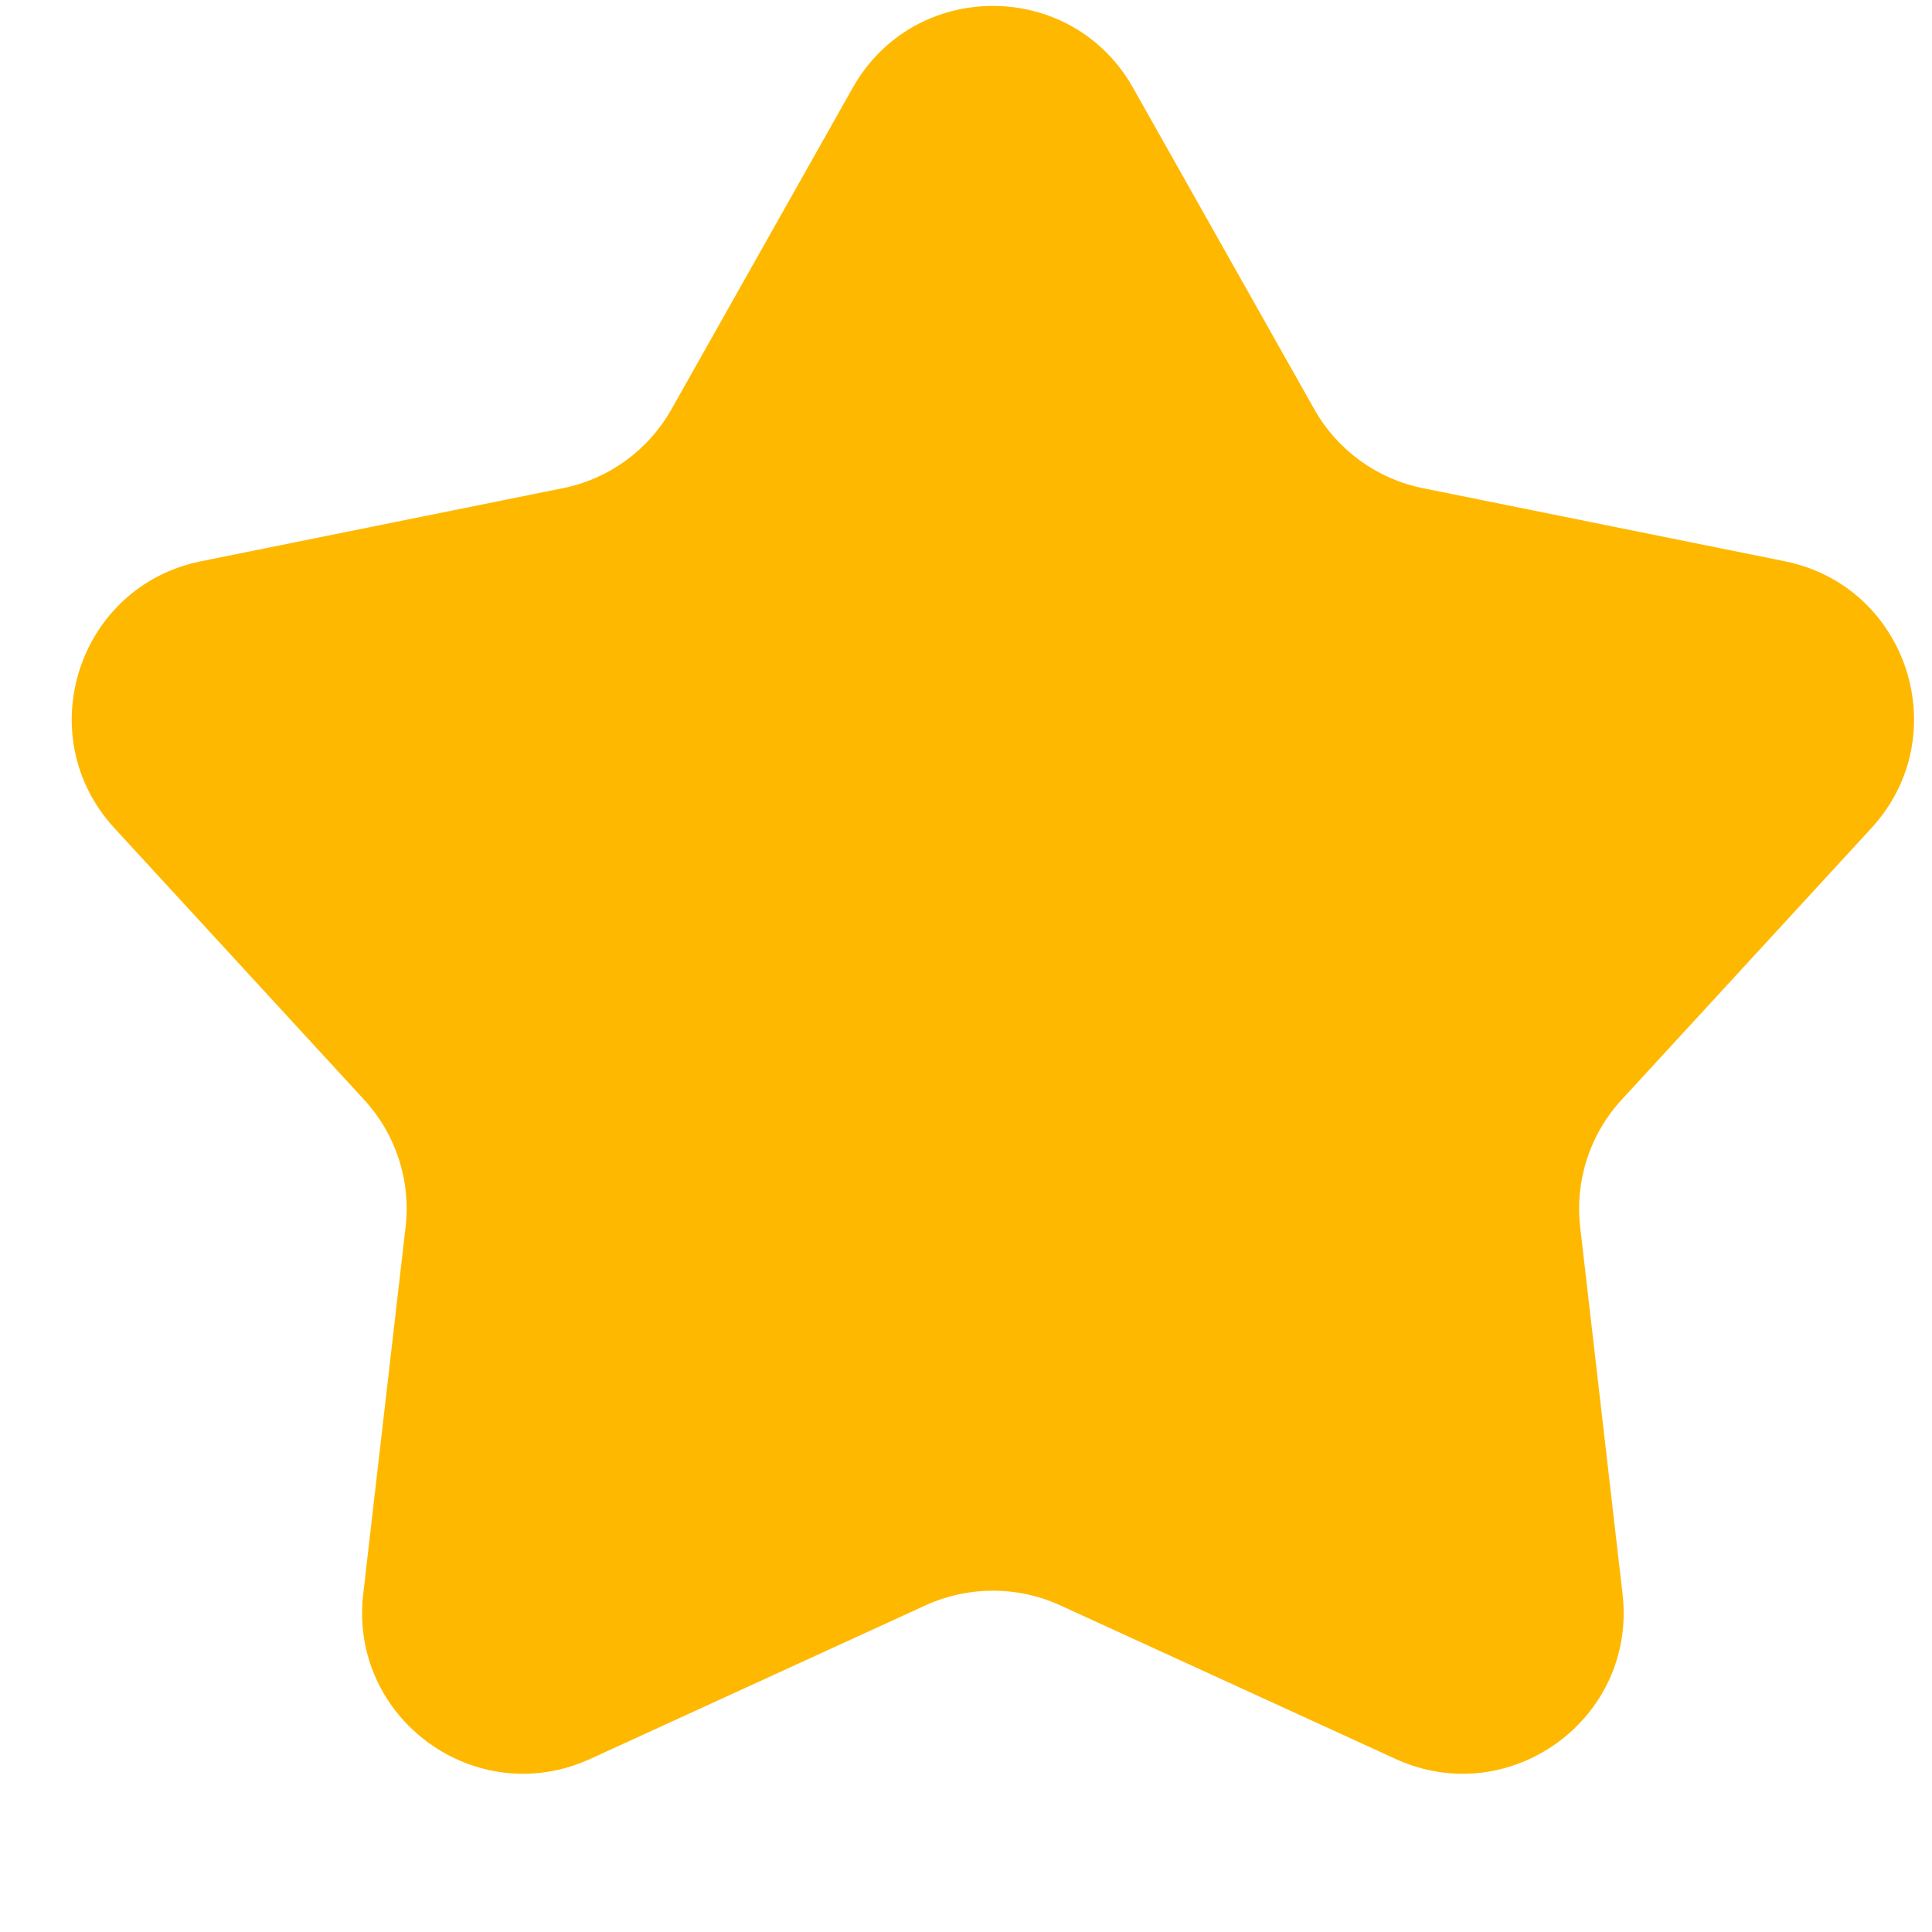
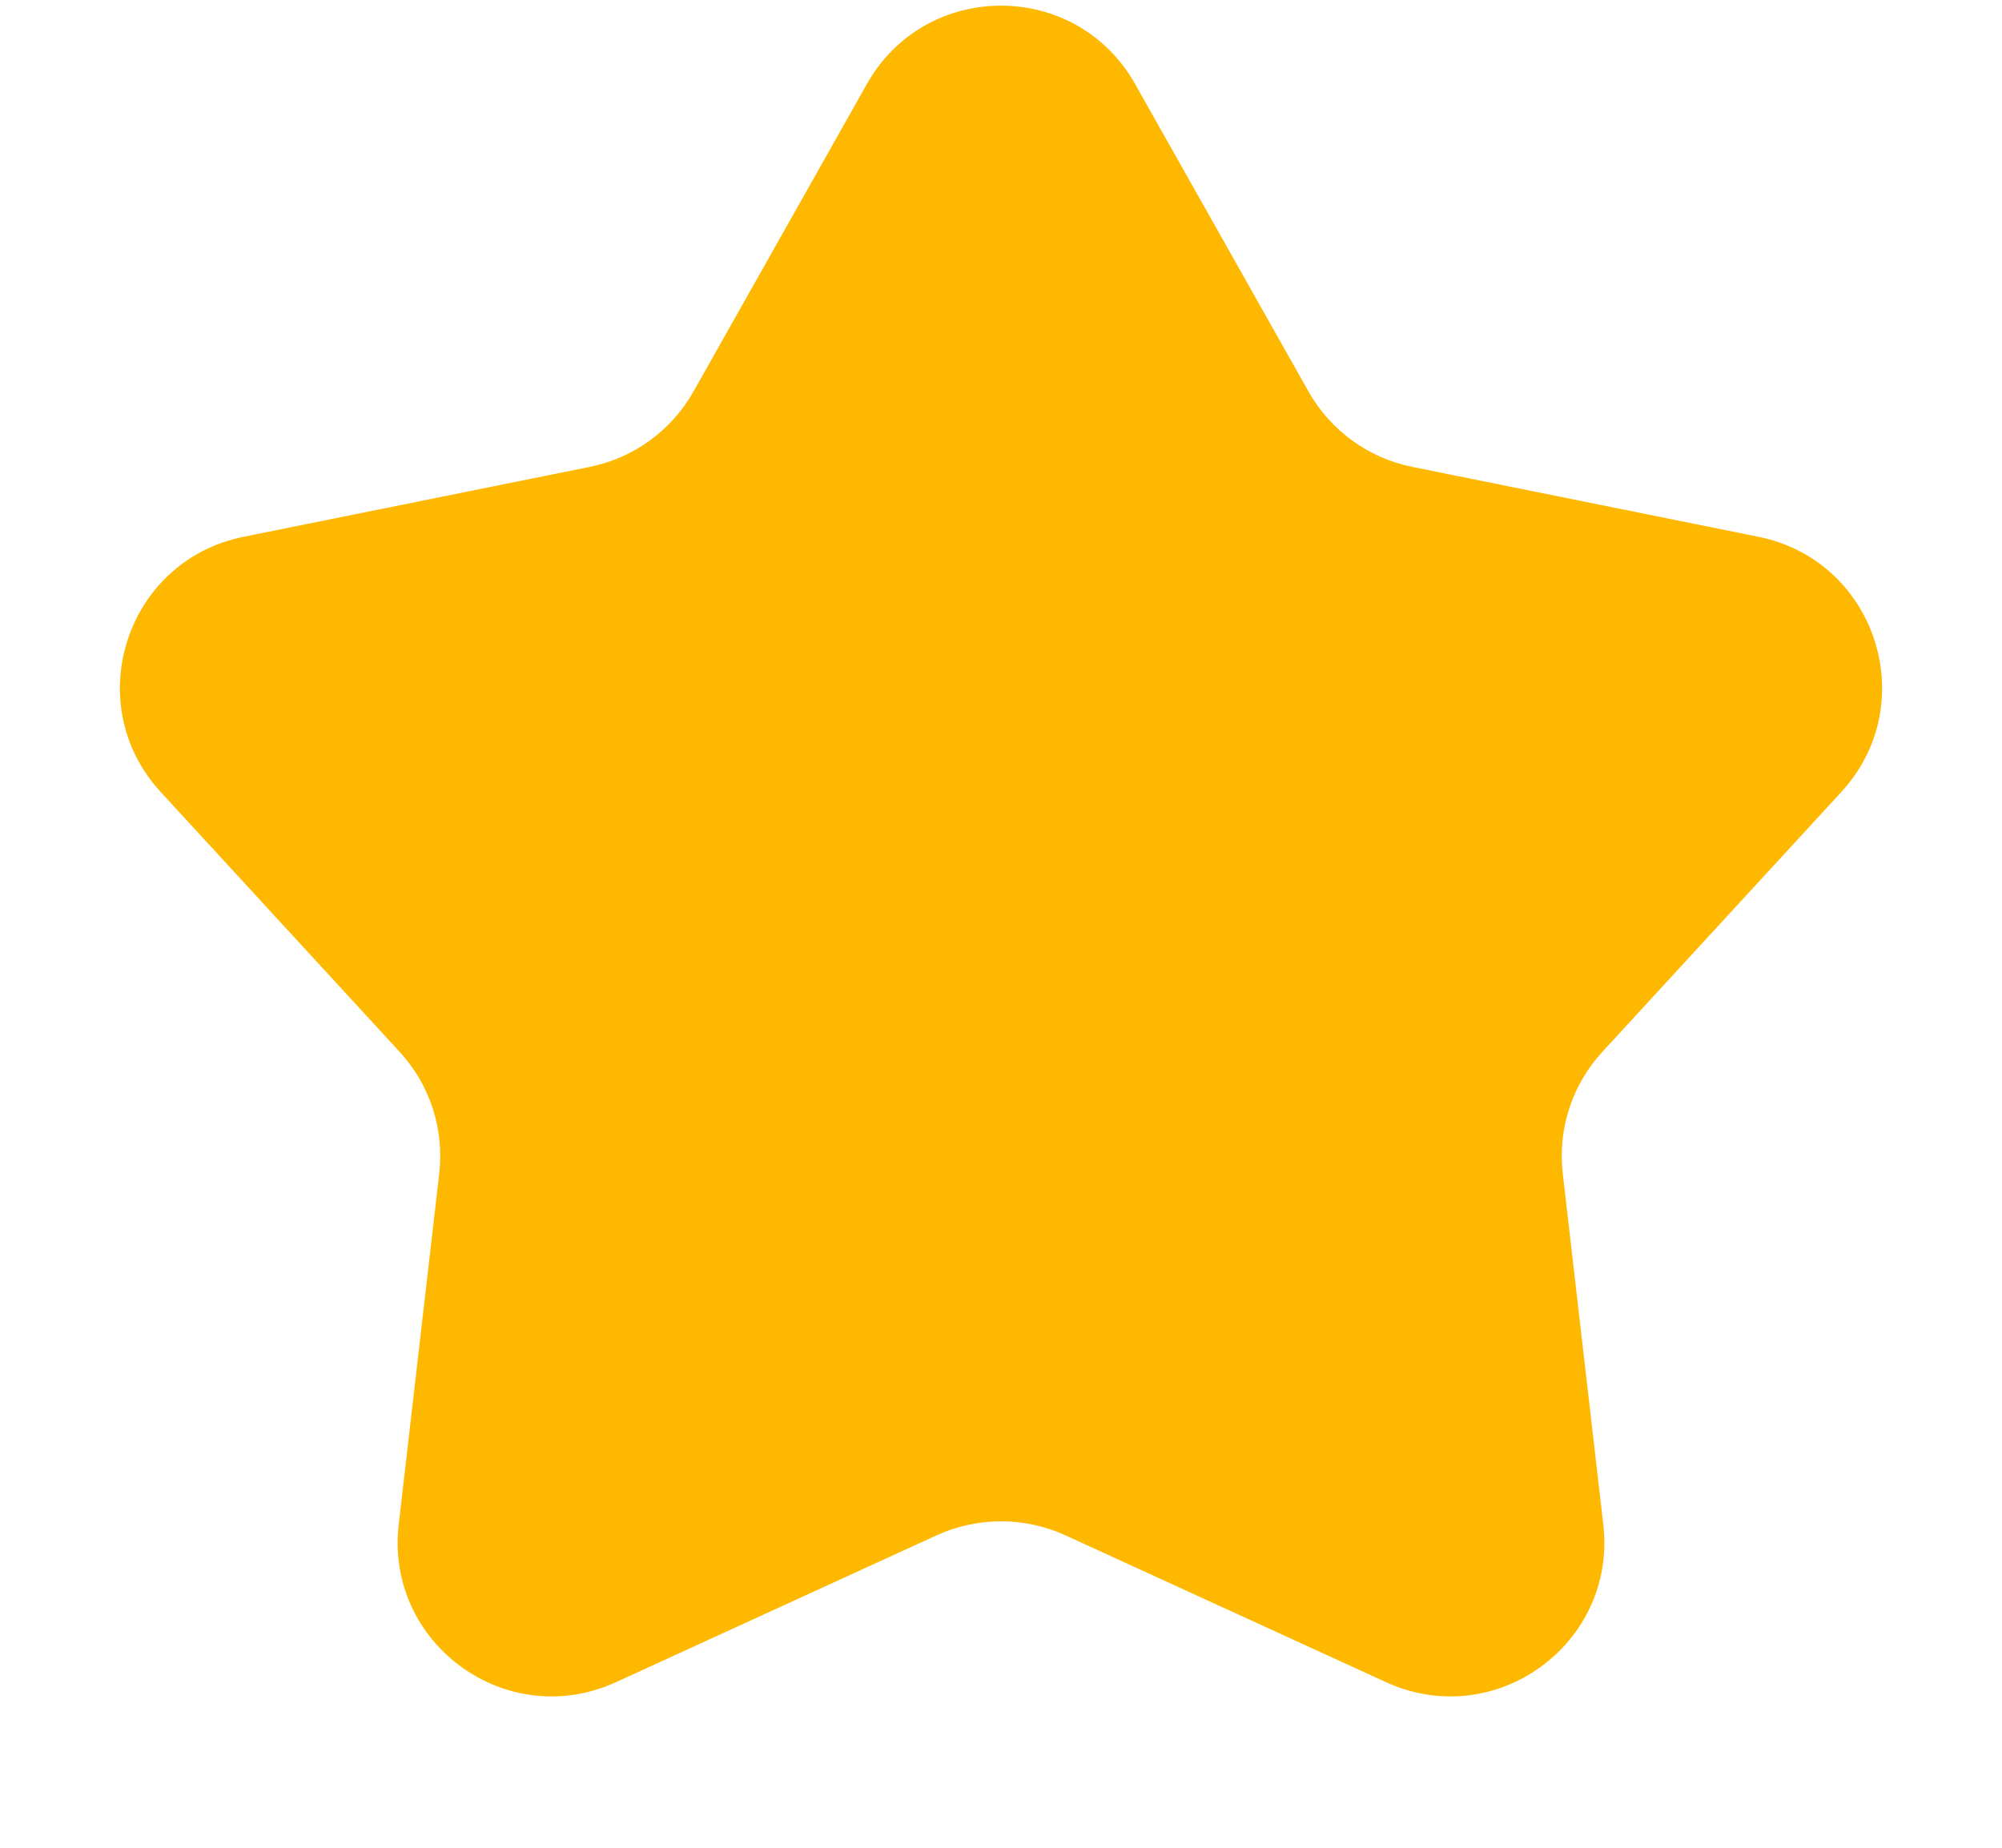
- <svg xmlns="http://www.w3.org/2000/svg" width="12" height="12" viewBox="0 0 12 12" fill="none">
-   <path d="M5.296 0.546C5.678 -0.133 6.656 -0.133 7.038 0.546L8.164 2.543C8.307 2.796 8.553 2.975 8.837 3.032L11.085 3.486C11.849 3.64 12.151 4.569 11.624 5.143L10.072 6.831C9.875 7.045 9.781 7.334 9.815 7.623L10.078 9.901C10.167 10.675 9.377 11.249 8.668 10.925L6.583 9.97C6.319 9.85 6.015 9.85 5.751 9.97L3.666 10.925C2.957 11.249 2.167 10.675 2.256 9.901L2.519 7.623C2.553 7.334 2.459 7.045 2.262 6.831L0.71 5.143C0.183 4.569 0.485 3.64 1.249 3.486L3.497 3.032C3.781 2.975 4.027 2.796 4.17 2.543L5.296 0.546Z" fill="#FFB800" />
+ <svg xmlns="http://www.w3.org/2000/svg" width="13" height="12" viewBox="0 0 13 12" fill="none">
+   <path d="M5.629 0.546C6.011 -0.133 6.989 -0.133 7.371 0.546L8.497 2.543C8.64 2.796 8.886 2.975 9.17 3.032L11.418 3.486C12.182 3.64 12.484 4.569 11.957 5.143L10.405 6.831C10.208 7.045 10.114 7.334 10.148 7.623L10.411 9.901C10.5 10.675 9.71 11.249 9.001 10.925L6.916 9.97C6.652 9.85 6.348 9.85 6.084 9.97L3.999 10.925C3.29 11.249 2.5 10.675 2.589 9.901L2.852 7.623C2.886 7.334 2.792 7.045 2.595 6.831L1.043 5.143C0.516 4.569 0.818 3.64 1.582 3.486L3.83 3.032C4.114 2.975 4.36 2.796 4.503 2.543L5.629 0.546Z" fill="#FFB800" />
</svg>
